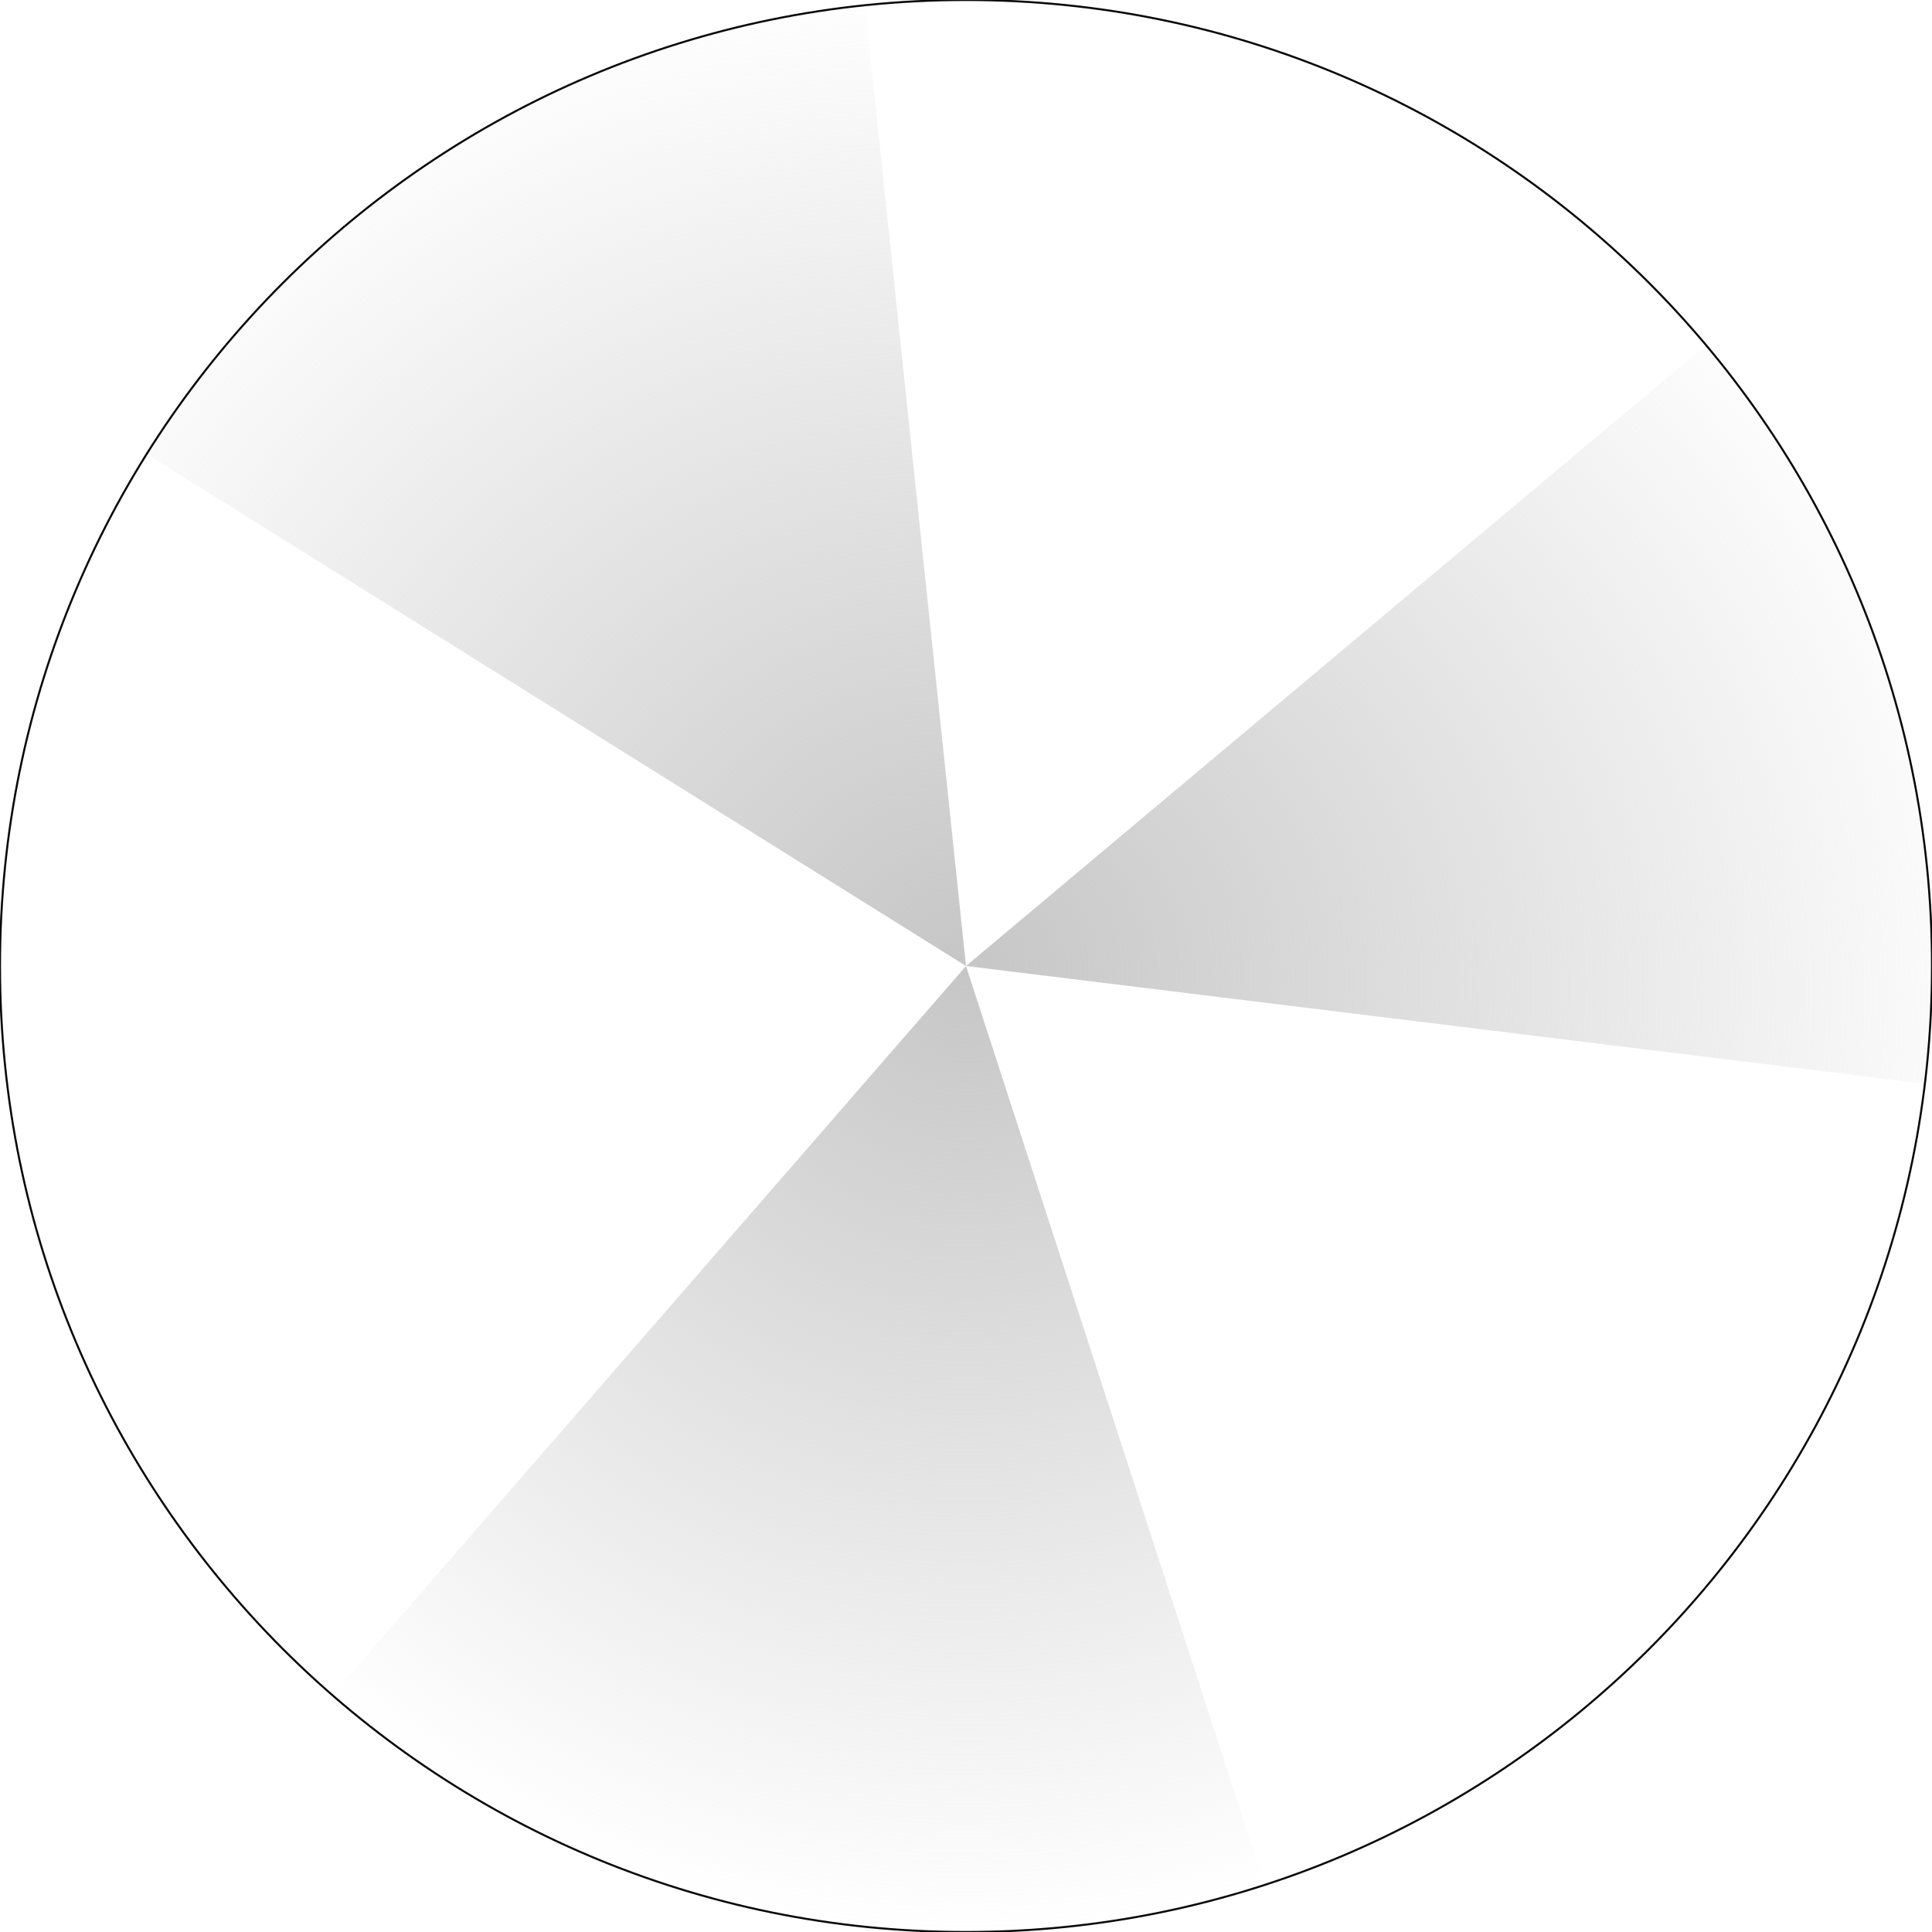
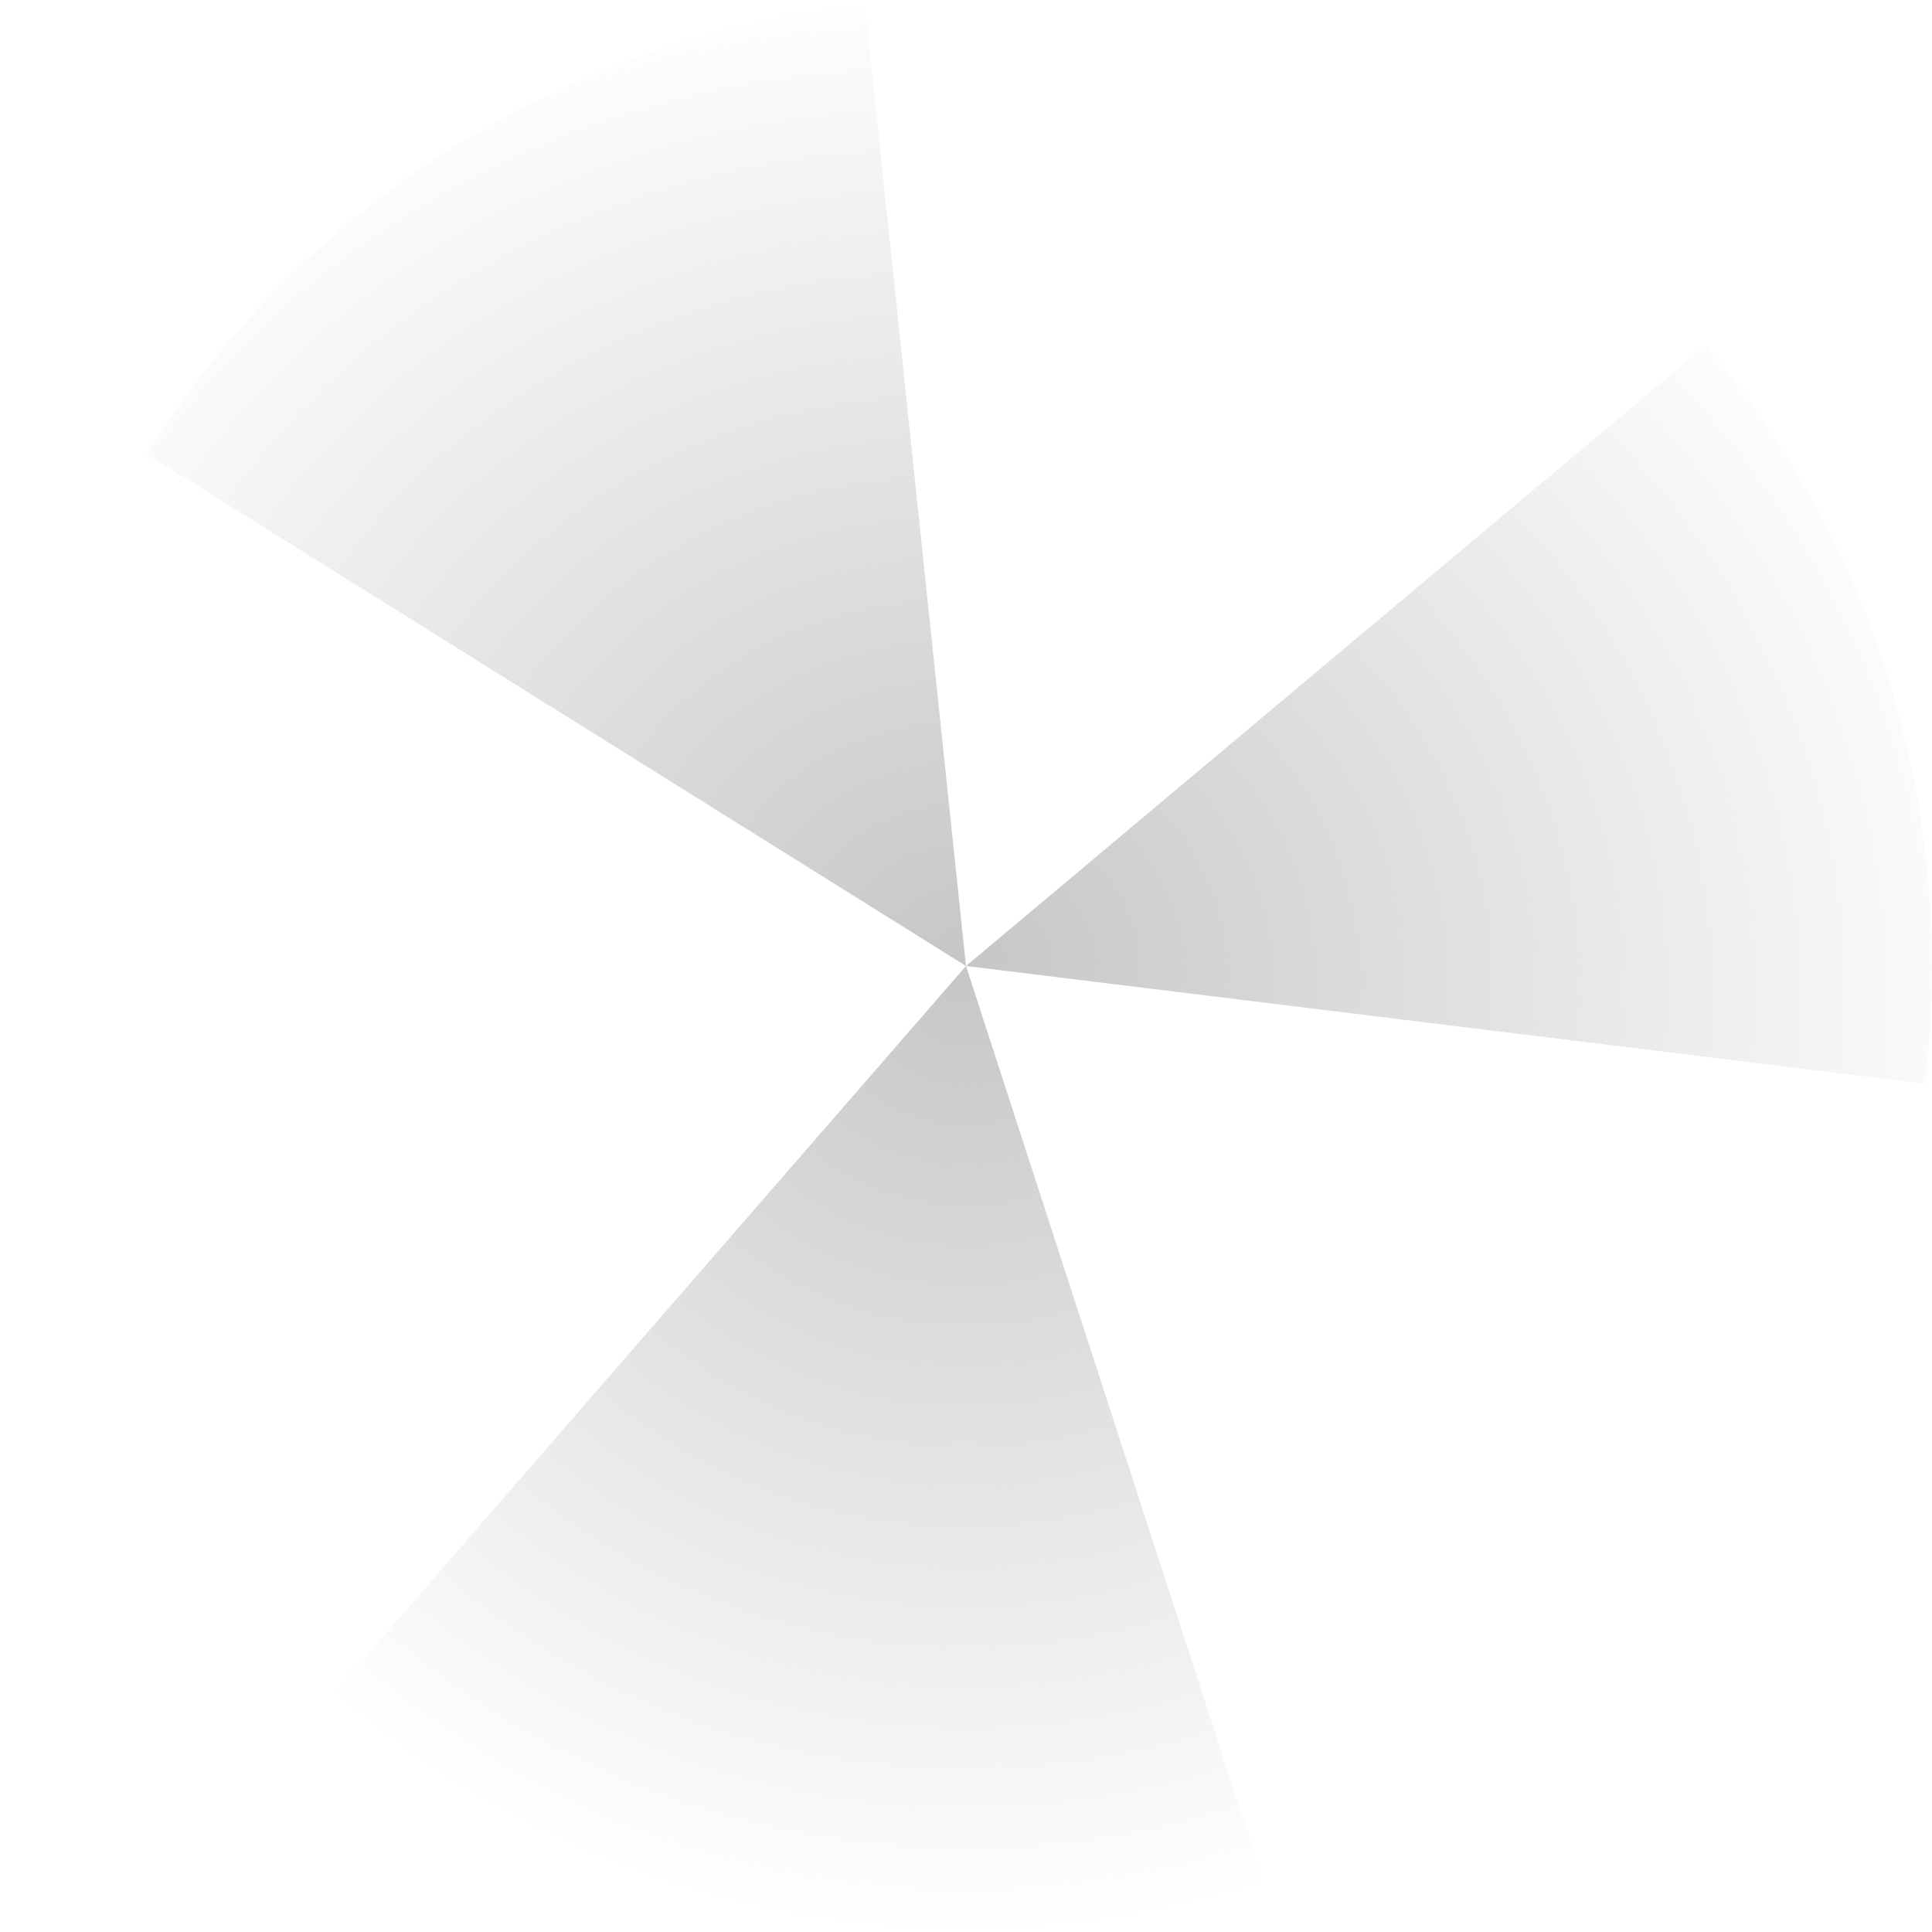
<svg xmlns="http://www.w3.org/2000/svg" xmlns:xlink="http://www.w3.org/1999/xlink" width="600" height="600" viewBox="0 0 158.75 158.75" version="1.1" id="svg8">
  <defs id="defs2">
    <linearGradient id="linearGradient825">
      <stop style="stop-color:#c6c6c6;stop-opacity:1;" offset="0" id="stop821" />
      <stop style="stop-color:#c6c6c6;stop-opacity:0;" offset="1" id="stop823" />
    </linearGradient>
    <radialGradient xlink:href="#linearGradient825" id="radialGradient827" cx="39.688" cy="257.313" fx="39.688" fy="257.313" r="40.237" gradientUnits="userSpaceOnUse" gradientTransform="matrix(2.112726,0.4884768,-0.4505288,1.948595,111.4529,-303.1595)" />
    <radialGradient xlink:href="#linearGradient825" id="radialGradient827-3" cx="39.688" cy="257.313" fx="39.688" fy="257.313" r="40.237" gradientUnits="userSpaceOnUse" gradientTransform="matrix(2.112726,0.4884768,-0.4505288,1.948595,111.4528,-520.7846)" />
    <radialGradient xlink:href="#linearGradient825" id="radialGradient827-9" cx="39.688" cy="257.313" fx="39.688" fy="257.313" r="40.237" gradientUnits="userSpaceOnUse" gradientTransform="matrix(1.973235,-0.0031033,0.0031035,1.973428,0.2636521,-507.6649)" />
  </defs>
  <g id="layer3" transform="translate(0,79.375)" style="display:inline">
    <path style="display:inline;opacity:1;fill:url(#radialGradient827-9);fill-opacity:1;fill-rule:nonzero;stroke:none;stroke-width:2.197;stroke-linecap:round;stroke-linejoin:round;stroke-miterlimit:4;stroke-dasharray:none;stroke-dashoffset:8.816;stroke-opacity:0.979;paint-order:stroke fill markers" id="path819-7" d="M 103.903,75.49 A 79.375,79.375 0 0 1 27.3,59.905 L 79.375,0 Z" />
  </g>
  <g id="layer4" transform="translate(0,79.375)" style="display:inline">
    <path style="display:inline;opacity:1;fill:url(#radialGradient827-3);fill-opacity:1;fill-rule:nonzero;stroke:none;stroke-width:2.197;stroke-linecap:round;stroke-linejoin:round;stroke-miterlimit:4;stroke-dasharray:none;stroke-dashoffset:8.816;stroke-opacity:0.979;paint-order:stroke fill markers" id="path819-2" d="M 12.061,-42.062 A 79.375,79.375 0 0 1 71.078,-78.94 L 79.375,0 Z" />
  </g>
  <g id="layer1" transform="translate(0,-138.2501)" style="display:inline">
    <path style="opacity:1;fill:url(#radialGradient827);fill-opacity:1;fill-rule:nonzero;stroke:none;stroke-width:2.197;stroke-linecap:round;stroke-linejoin:round;stroke-miterlimit:4;stroke-dasharray:none;stroke-dashoffset:8.816;stroke-opacity:0.979;paint-order:stroke fill markers" id="path819" d="m 140.18,166.604 a 79.375,79.375 0 0 1 17.979,60.695 L 79.375,217.625 Z" />
  </g>
-   <g id="layer2" transform="translate(0,79.375)" style="display:inline">
+   <g id="layer2" transform="translate(0,79.375)" style="display:none">
    <circle style="opacity:1;fill:none;fill-opacity:1;fill-rule:nonzero;stroke:#090909;stroke-width:0.167;stroke-linecap:round;stroke-linejoin:round;stroke-miterlimit:4;stroke-dasharray:none;stroke-dashoffset:8.816;stroke-opacity:1;paint-order:stroke fill markers" id="path1493" cx="79.375" cy="-4.768372e-07" r="79.375" />
  </g>
</svg>
